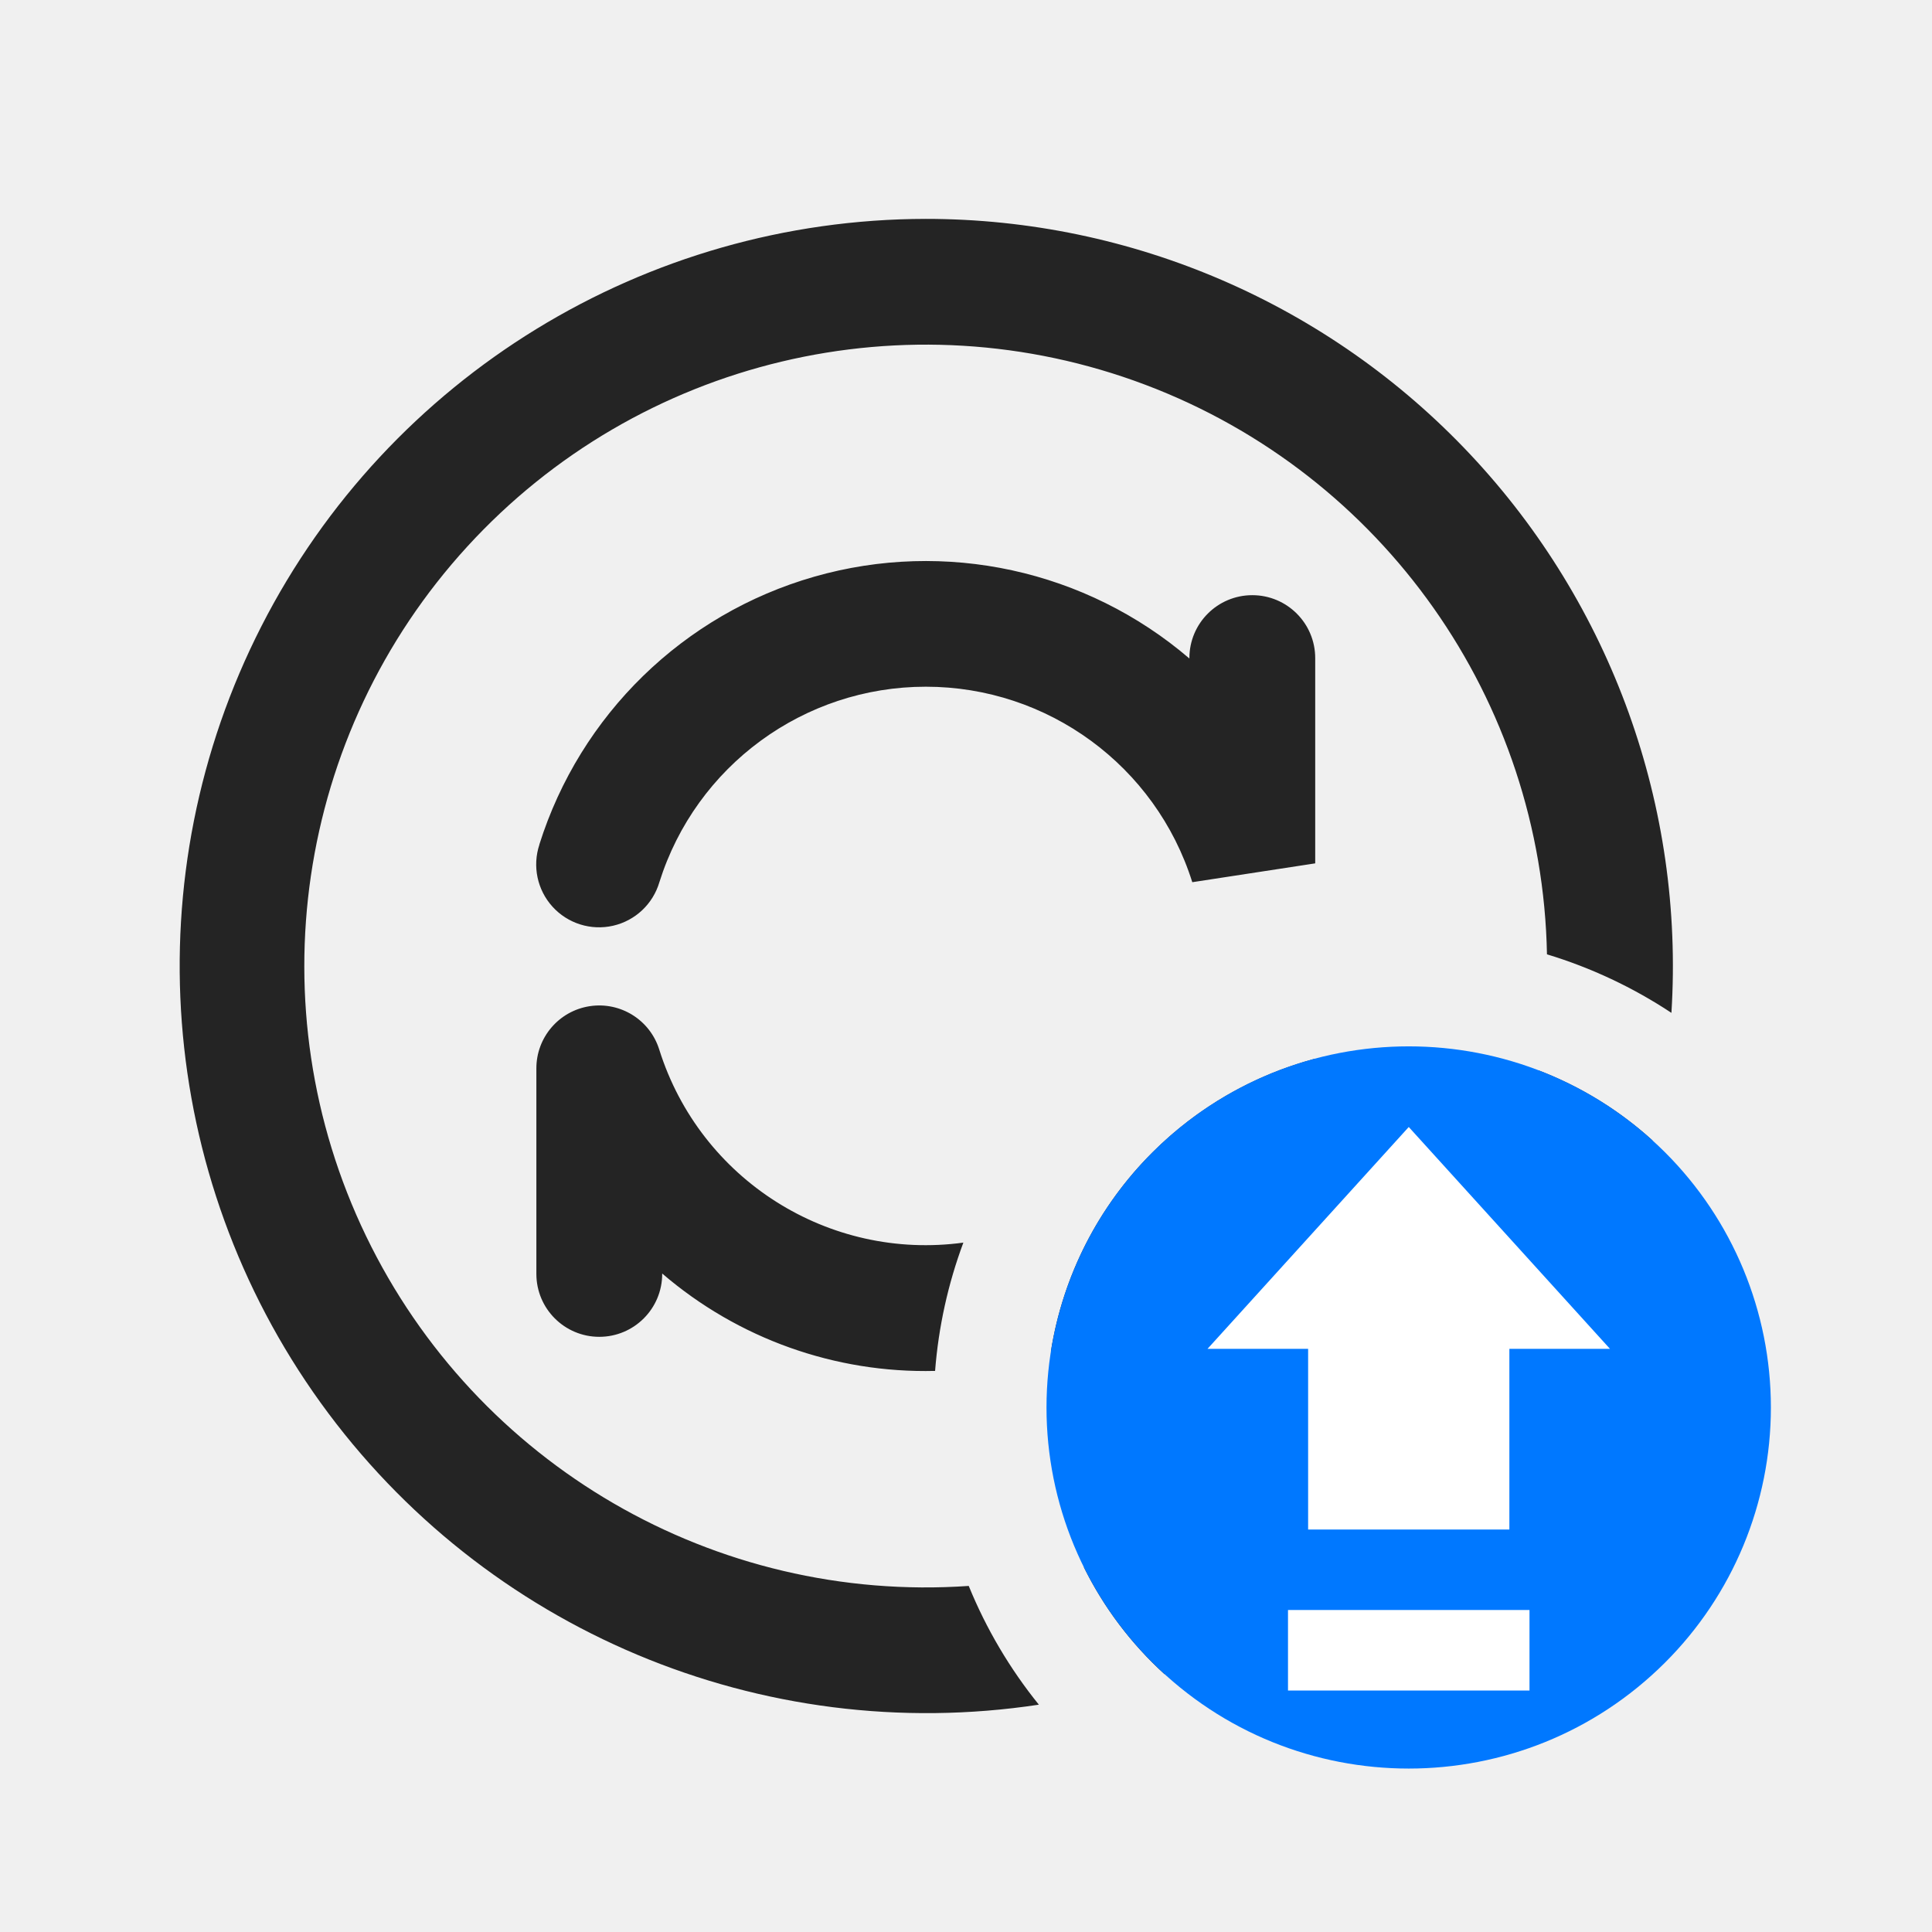
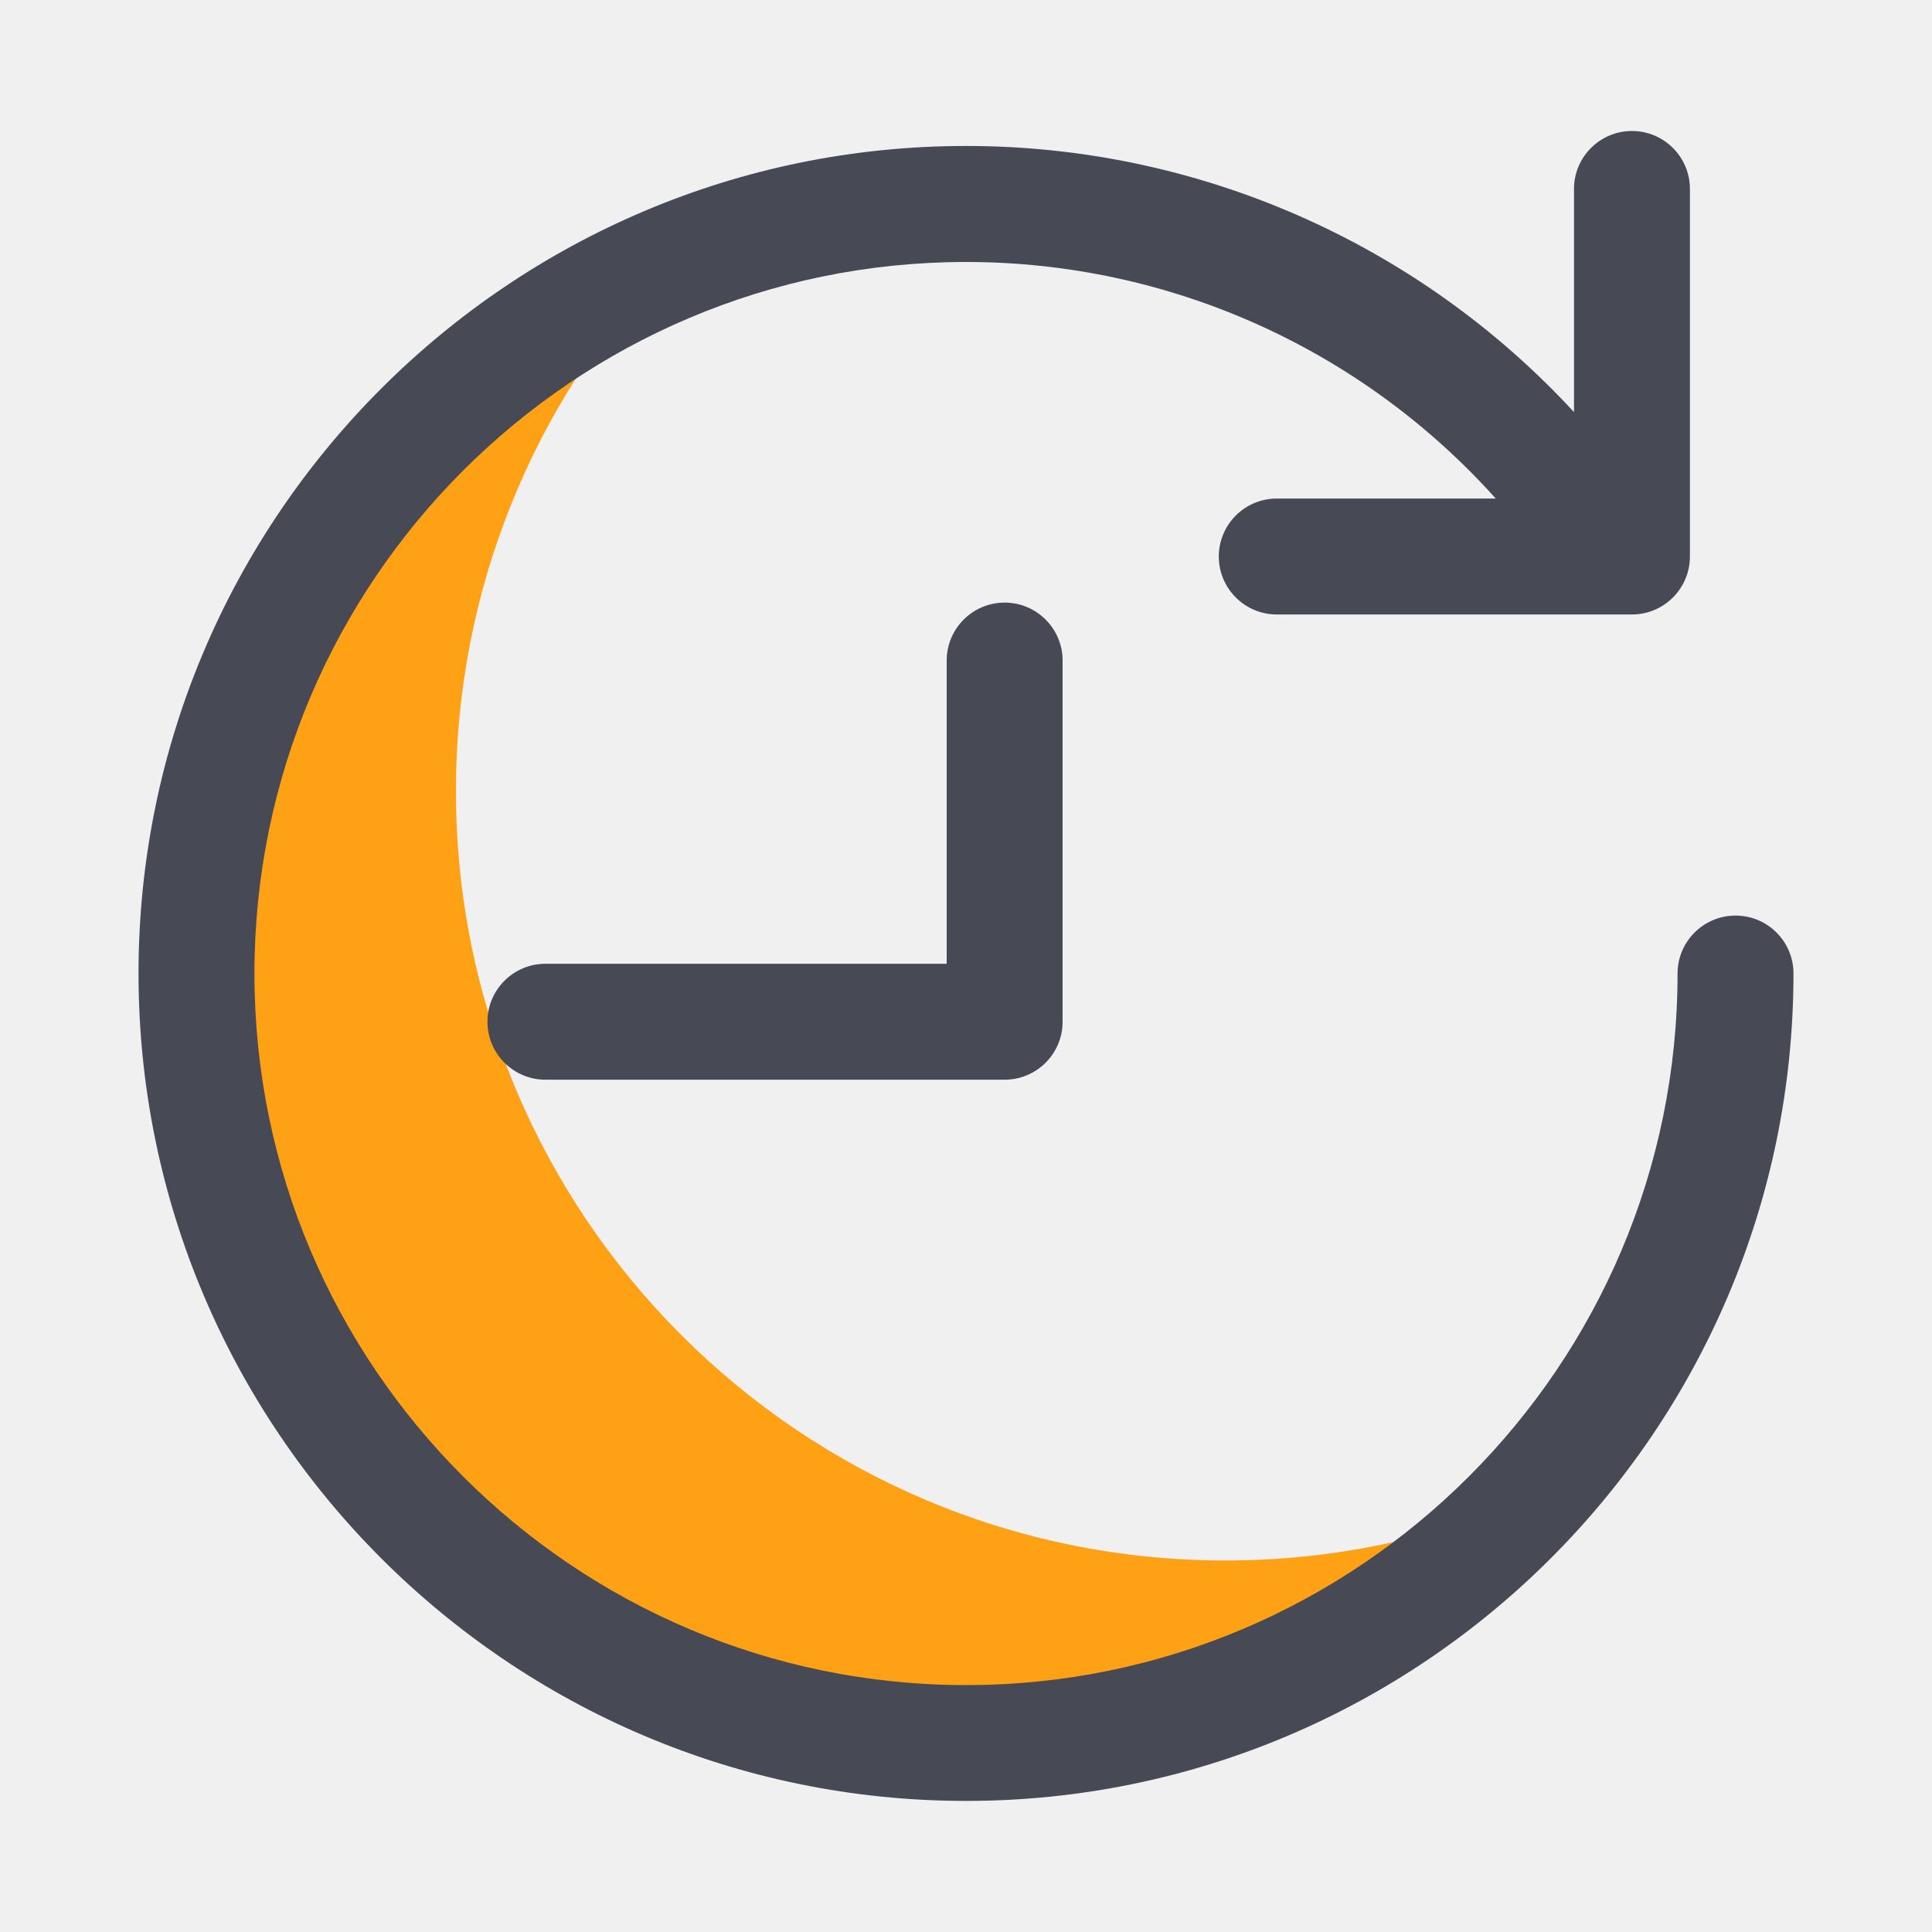
- <svg xmlns="http://www.w3.org/2000/svg" t="1777208917419" class="icon" viewBox="0 0 1024 1024" version="1.1" p-id="6852" width="200" height="200">
-   <path d="M490.667 116.011a395.989 395.989 0 1 0 59.947 787.499 250.923 250.923 0 0 1-37.163-62.933 329.344 329.344 0 1 1 306.475-334.763 252.16 252.16 0 0 1 65.963 31.019A395.989 395.989 0 0 0 490.667 116.011z m385.152 488.405a192.171 192.171 0 0 0-60.459-37.12 329.728 329.728 0 0 1-240.939 263.253 191.317 191.317 0 0 0 42.795 56.789 396.8 396.8 0 0 0 258.603-282.88z m-318.805 111.787a215.211 215.211 0 0 0 138.539-139.861 33.152 33.152 0 0 0 1.109-15.104c-32.171 8.661-61.824 25.6-85.76 49.493a191.147 191.147 0 0 0-53.888 105.429z m-46.336-57.6A148.053 148.053 0 0 1 349.44 556.373a33.323 33.323 0 0 0-65.152 10.027v108.8a33.323 33.323 0 1 0 66.688 0v-0.213a213.76 213.76 0 0 0 144.64 51.627 250.624 250.624 0 0 1 14.976-67.968zM285.867 447.616a214.741 214.741 0 0 1 344.533-98.603v-0.213a33.323 33.323 0 0 1 66.688 0v108.8l-65.152 9.984a148.053 148.053 0 0 0-282.453 0 33.323 33.323 0 1 1-63.573-19.968z" fill="#000000" fill-opacity=".85" p-id="6853" />
-   <path d="M554.667 746.027c0 50.773 20.224 99.413 56.235 135.253a192.341 192.341 0 0 0 271.531 0 191.019 191.019 0 0 0 0-270.592 192.341 192.341 0 0 0-271.531 0A191.019 191.019 0 0 0 554.667 746.027z" fill="#0078FF" p-id="6854" />
-   <path d="M746.667 597.333L640 714.923h53.333V810.667h106.667v-95.744H853.333L746.667 597.333zM682.667 853.333h128v42.667h-128v-42.667z" fill="#FFFFFF" p-id="6855" />
+ <svg xmlns="http://www.w3.org/2000/svg" t="1782403472319" class="icon" viewBox="0 0 1024 1024" version="1.1" p-id="50041" width="200" height="200">
+   <path d="M649.523 827.085c-225.229 0-407.859-182.579-407.859-407.859 0-107.571 41.728-205.363 109.773-278.272-145.408 62.362-247.296 206.746-247.296 374.989 0 225.229 182.63 407.859 407.859 407.859 117.658 0 223.642-49.869 298.086-129.587-49.306 21.146-103.578 32.87-160.563 32.87z" fill="#ffa115" p-id="50042" />
+   <path d="M919.859 485.274c-16.947 0-30.72 13.773-30.72 30.72 0 207.974-169.165 377.139-377.139 377.139s-377.139-169.165-377.139-377.139S304.026 138.854 512 138.854c108.032 0 209.715 46.131 280.781 125.389h-116.07c-16.947 0-30.72 13.773-30.72 30.72s13.773 30.72 30.72 30.72h188.262c16.947 0 30.72-13.773 30.72-30.72V100.147c0-16.947-13.773-30.72-30.72-30.72s-30.72 13.773-30.72 30.72v118.272A438.18 438.18 0 0 0 512 77.363c-241.818 0-438.579 196.762-438.579 438.579s196.762 438.579 438.579 438.579 438.579-196.762 438.579-438.579c0-16.947-13.773-30.669-30.72-30.669z" fill="#474A54" p-id="50043" />
+   <path d="M501.76 350.106v160.717H289.075c-16.947 0-30.72 13.773-30.72 30.72s13.773 30.72 30.72 30.72H532.48c16.947 0 30.72-13.773 30.72-30.72V350.106c0-16.947-13.773-30.72-30.72-30.72s-30.72 13.773-30.72 30.72z" fill="#474A54" p-id="50044" />
</svg>
